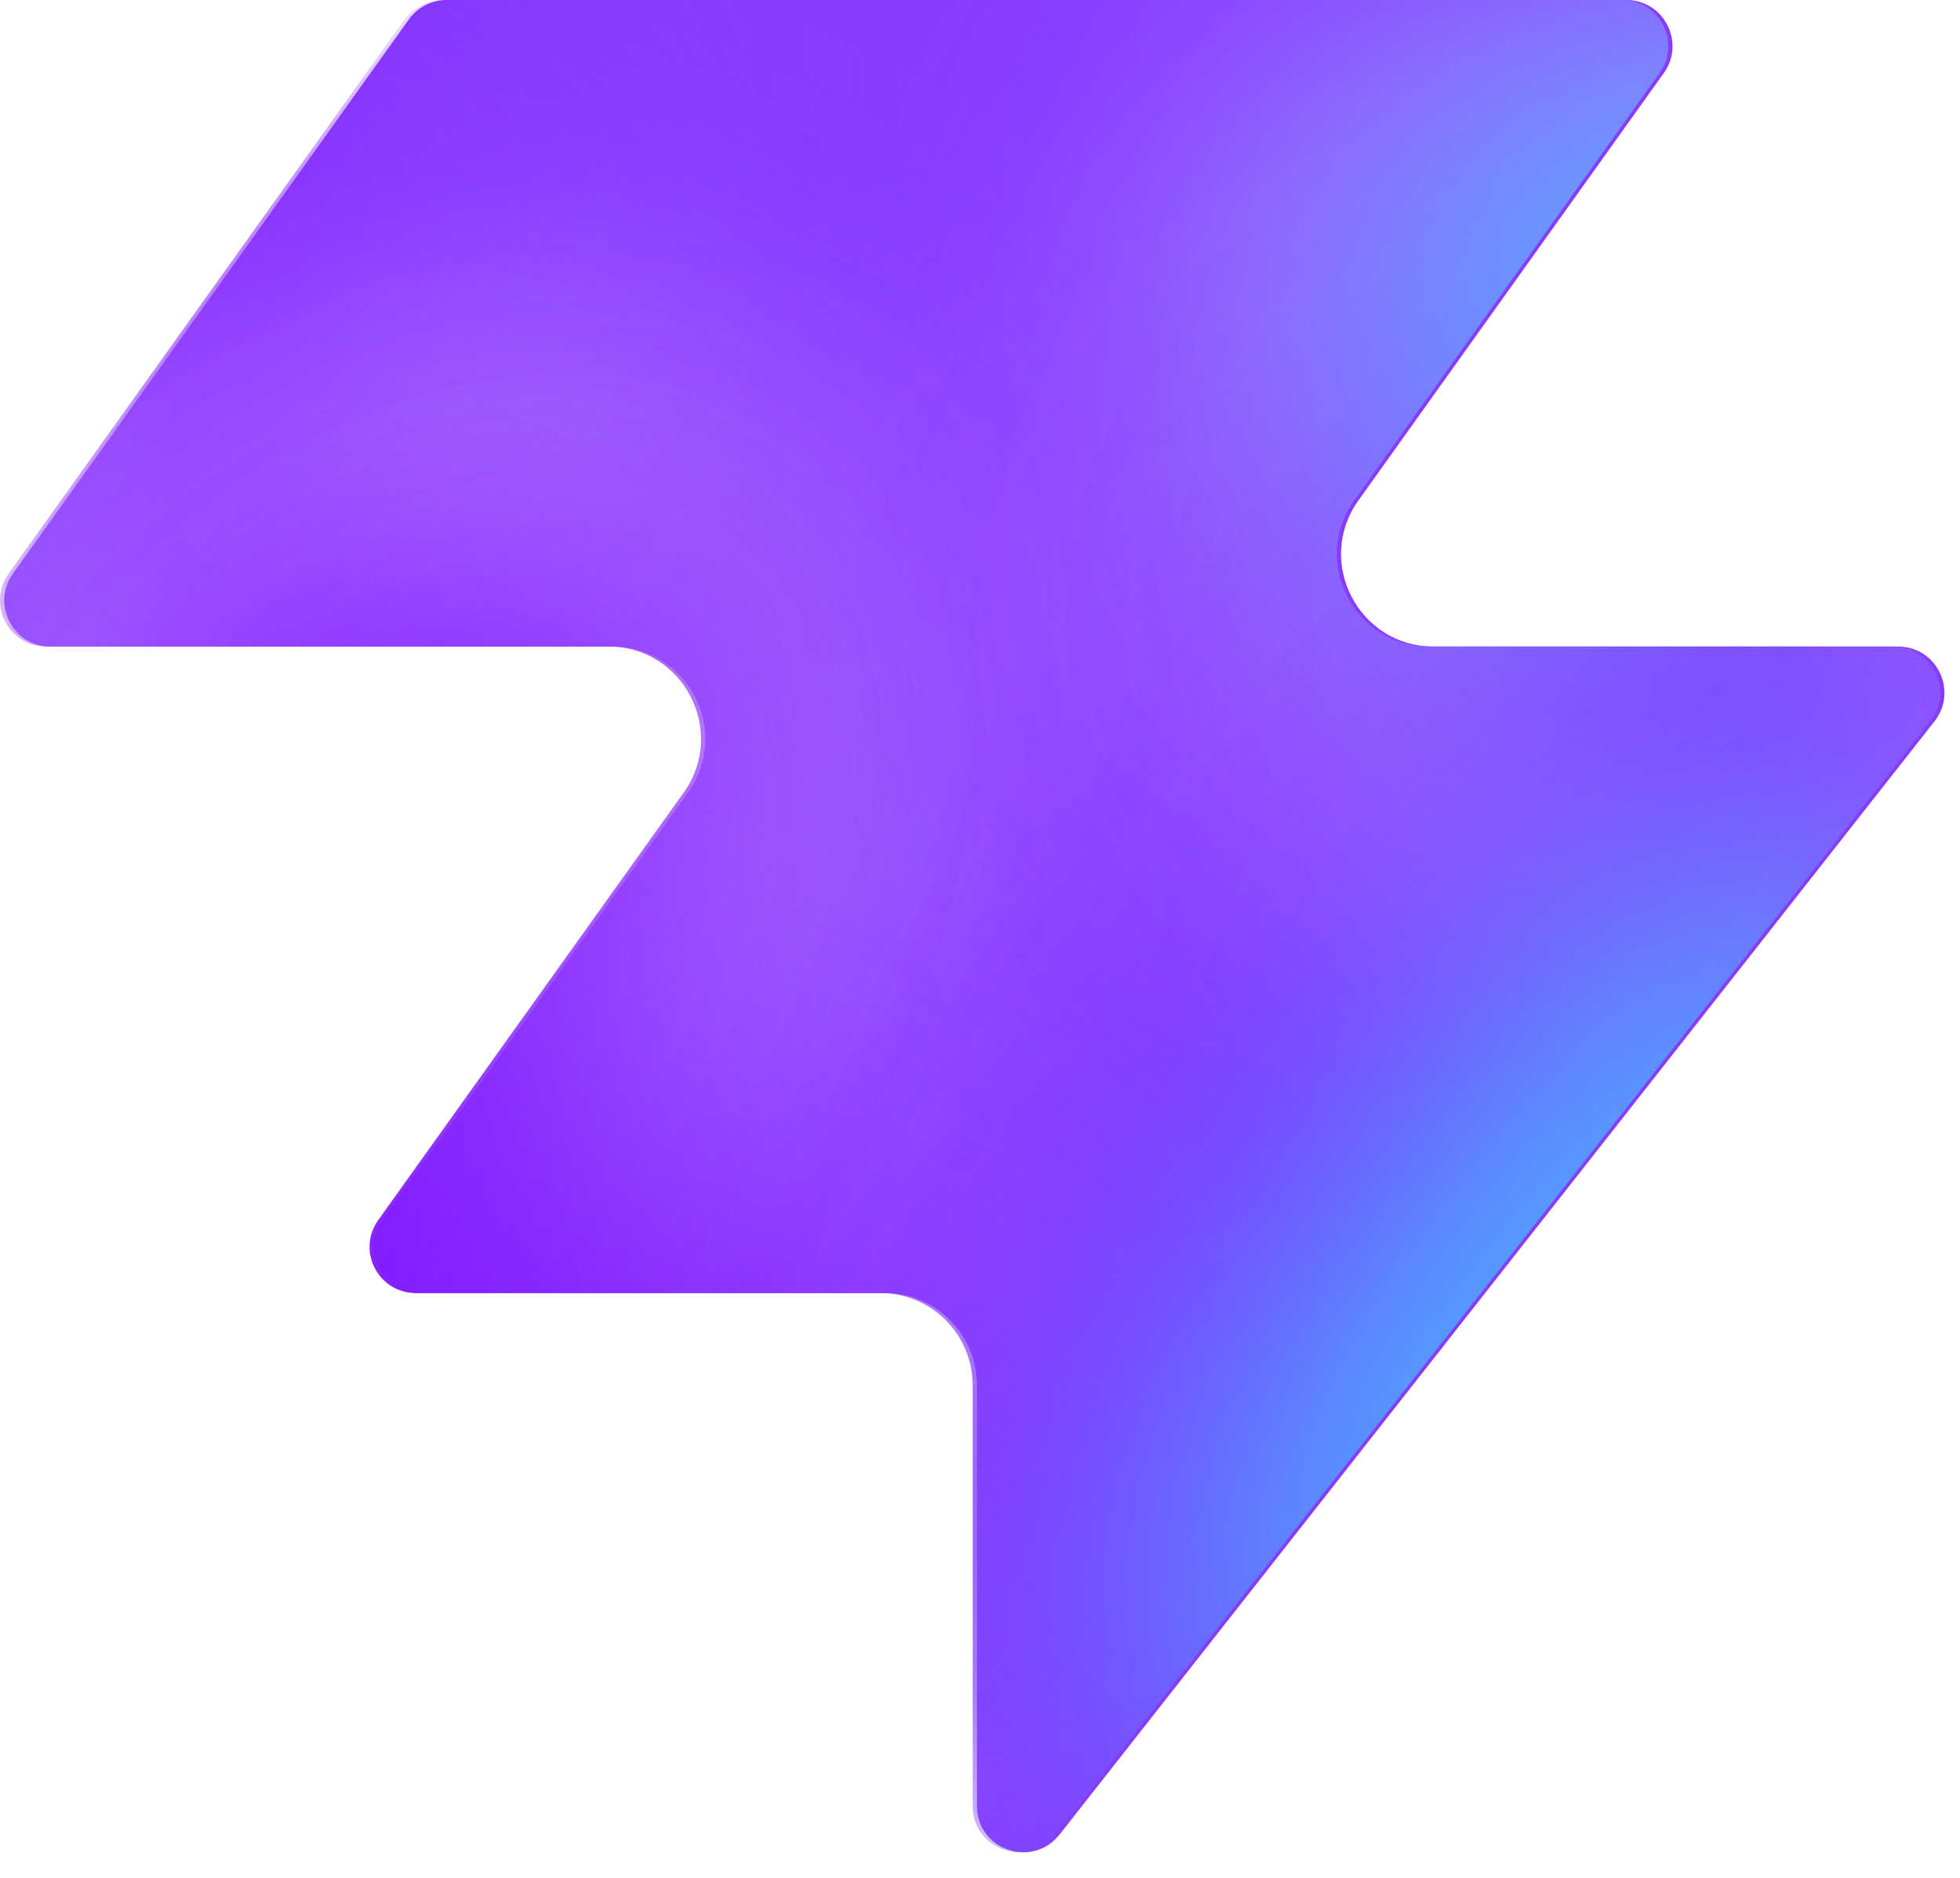
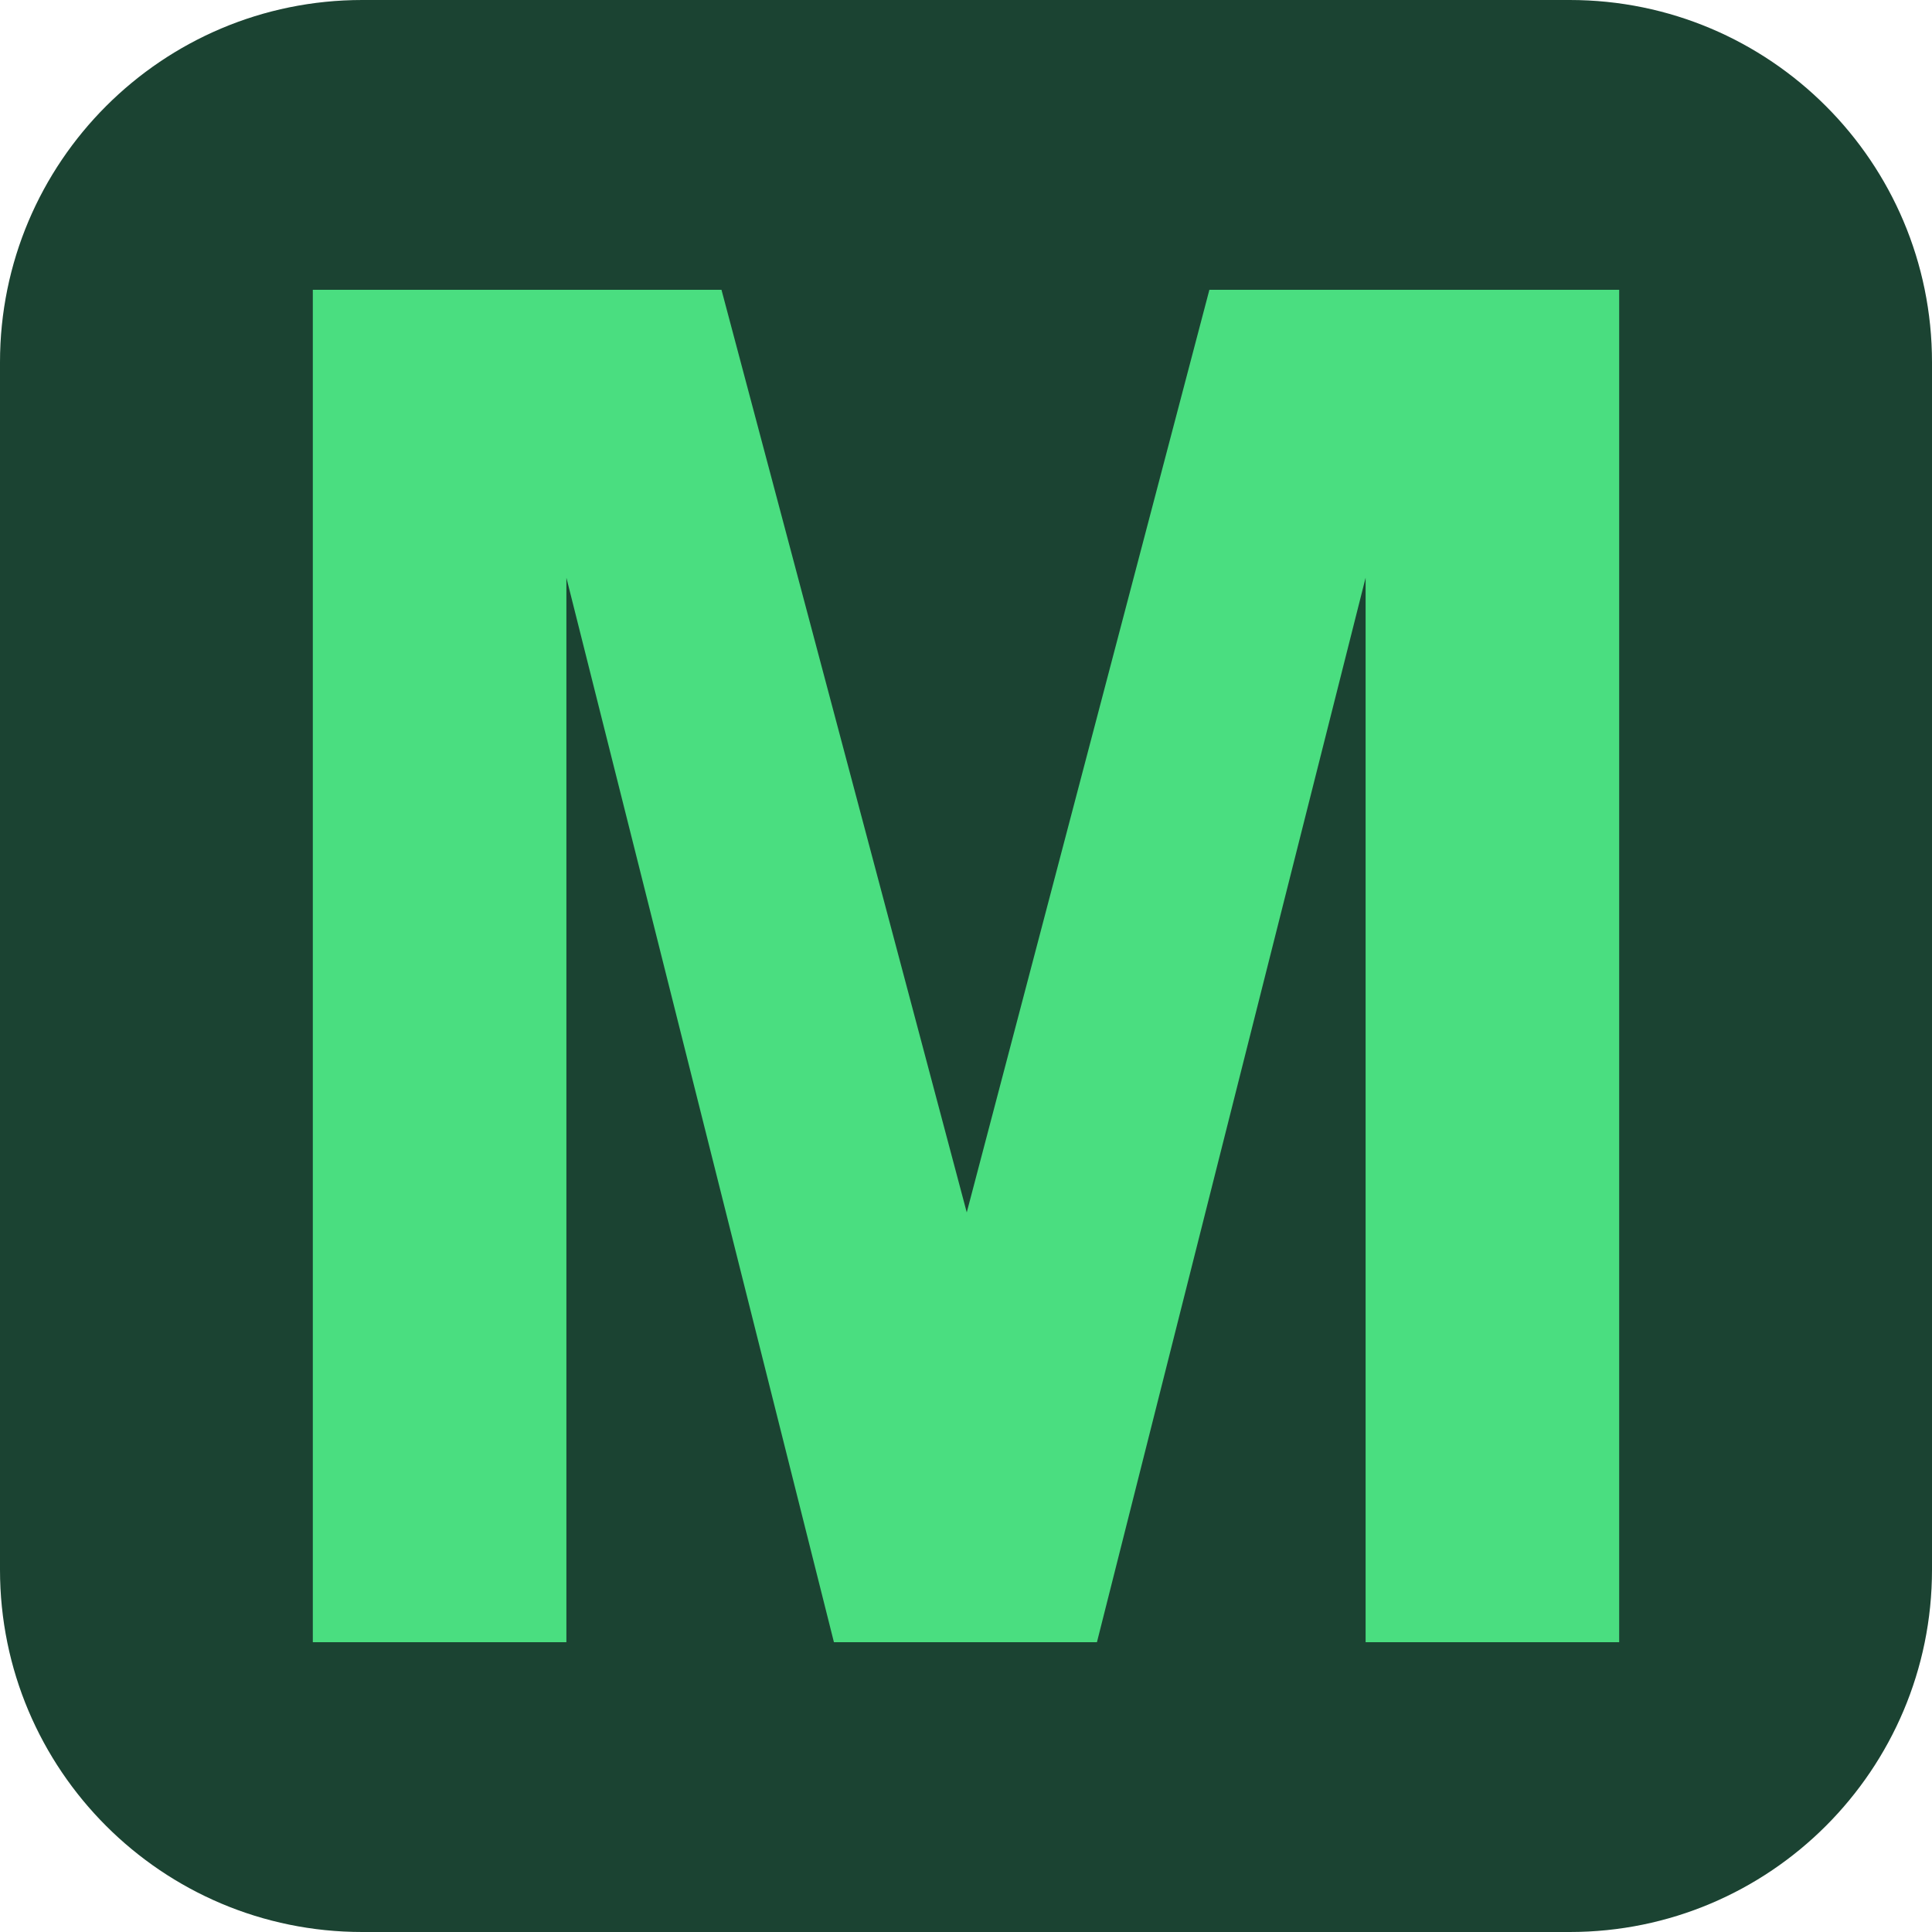
- <svg xmlns="http://www.w3.org/2000/svg" width="48" height="46" fill="none" viewBox="0 0 48 46">
-   <path fill="#863bff" d="M25.946 44.938c-.664.845-2.021.375-2.021-.698V33.937a2.26 2.26 0 0 0-2.262-2.262H10.287c-.92 0-1.456-1.04-.92-1.788l7.48-10.471c1.07-1.497 0-3.578-1.842-3.578H1.237c-.92 0-1.456-1.04-.92-1.788L10.013.474c.214-.297.556-.474.92-.474h28.894c.92 0 1.456 1.04.92 1.788l-7.48 10.471c-1.07 1.498 0 3.579 1.842 3.579h11.377c.943 0 1.473 1.088.89 1.83L25.947 44.94z" style="fill:#863bff;fill:color(display-p3 .525 .23 1);fill-opacity:1" />
-   <mask id="a" width="48" height="46" x="0" y="0" maskUnits="userSpaceOnUse" style="mask-type:alpha">
-     <path fill="#000" d="M25.842 44.938c-.664.844-2.021.375-2.021-.698V33.937a2.26 2.26 0 0 0-2.262-2.262H10.183c-.92 0-1.456-1.04-.92-1.788l7.48-10.471c1.07-1.498 0-3.579-1.842-3.579H1.133c-.92 0-1.456-1.04-.92-1.787L9.91.473c.214-.297.556-.474.92-.474h28.894c.92 0 1.456 1.04.92 1.788l-7.48 10.471c-1.07 1.498 0 3.578 1.842 3.578h11.377c.943 0 1.473 1.088.89 1.832L25.843 44.94z" style="fill:#000;fill-opacity:1" />
-   </mask>
-   <g mask="url(#a)">
-     <g filter="url(#b)">
-       <ellipse cx="5.508" cy="14.704" fill="#ede6ff" rx="5.508" ry="14.704" style="fill:#ede6ff;fill:color(display-p3 .927 .903 1);fill-opacity:1" transform="matrix(.00324 1 1 -.00324 -4.47 31.516)" />
-     </g>
-     <g filter="url(#c)">
-       <ellipse cx="10.399" cy="29.851" fill="#ede6ff" rx="10.399" ry="29.851" style="fill:#ede6ff;fill:color(display-p3 .927 .903 1);fill-opacity:1" transform="matrix(.00324 1 1 -.00324 -39.328 7.883)" />
-     </g>
-     <g filter="url(#d)">
-       <ellipse cx="5.508" cy="30.487" fill="#7e14ff" rx="5.508" ry="30.487" style="fill:#7e14ff;fill:color(display-p3 .492 .077 1);fill-opacity:1" transform="rotate(89.814 -25.913 -14.639)scale(1 -1)" />
-     </g>
-     <g filter="url(#e)">
-       <ellipse cx="5.508" cy="30.599" fill="#7e14ff" rx="5.508" ry="30.599" style="fill:#7e14ff;fill:color(display-p3 .492 .077 1);fill-opacity:1" transform="rotate(89.814 -32.644 -3.334)scale(1 -1)" />
-     </g>
-     <g filter="url(#f)">
-       <ellipse cx="5.508" cy="30.599" fill="#7e14ff" rx="5.508" ry="30.599" style="fill:#7e14ff;fill:color(display-p3 .492 .077 1);fill-opacity:1" transform="matrix(.00324 1 1 -.00324 -34.34 30.47)" />
-     </g>
-     <g filter="url(#g)">
-       <ellipse cx="14.072" cy="22.078" fill="#ede6ff" rx="14.072" ry="22.078" style="fill:#ede6ff;fill:color(display-p3 .927 .903 1);fill-opacity:1" transform="rotate(93.35 24.506 48.493)scale(-1 1)" />
-     </g>
-     <g filter="url(#h)">
-       <ellipse cx="3.47" cy="21.501" fill="#7e14ff" rx="3.47" ry="21.501" style="fill:#7e14ff;fill:color(display-p3 .492 .077 1);fill-opacity:1" transform="rotate(89.009 28.708 47.59)scale(-1 1)" />
-     </g>
-     <g filter="url(#i)">
-       <ellipse cx="3.47" cy="21.501" fill="#7e14ff" rx="3.47" ry="21.501" style="fill:#7e14ff;fill:color(display-p3 .492 .077 1);fill-opacity:1" transform="rotate(89.009 28.708 47.59)scale(-1 1)" />
-     </g>
-     <g filter="url(#j)">
-       <ellipse cx=".387" cy="8.972" fill="#7e14ff" rx="4.407" ry="29.108" style="fill:#7e14ff;fill:color(display-p3 .492 .077 1);fill-opacity:1" transform="rotate(39.51 .387 8.972)" />
-     </g>
-     <g filter="url(#k)">
-       <ellipse cx="47.523" cy="-6.092" fill="#7e14ff" rx="4.407" ry="29.108" style="fill:#7e14ff;fill:color(display-p3 .492 .077 1);fill-opacity:1" transform="rotate(37.892 47.523 -6.092)" />
-     </g>
-     <g filter="url(#l)">
-       <ellipse cx="41.412" cy="6.333" fill="#47bfff" rx="5.971" ry="9.665" style="fill:#47bfff;fill:color(display-p3 .28 .748 1);fill-opacity:1" transform="rotate(37.892 41.412 6.333)" />
-     </g>
-     <g filter="url(#m)">
-       <ellipse cx="-1.879" cy="38.332" fill="#7e14ff" rx="4.407" ry="29.108" style="fill:#7e14ff;fill:color(display-p3 .492 .077 1);fill-opacity:1" transform="rotate(37.892 -1.88 38.332)" />
-     </g>
-     <g filter="url(#n)">
-       <ellipse cx="-1.879" cy="38.332" fill="#7e14ff" rx="4.407" ry="29.108" style="fill:#7e14ff;fill:color(display-p3 .492 .077 1);fill-opacity:1" transform="rotate(37.892 -1.88 38.332)" />
-     </g>
-     <g filter="url(#o)">
-       <ellipse cx="35.651" cy="29.907" fill="#7e14ff" rx="4.407" ry="29.108" style="fill:#7e14ff;fill:color(display-p3 .492 .077 1);fill-opacity:1" transform="rotate(37.892 35.651 29.907)" />
-     </g>
-     <g filter="url(#p)">
-       <ellipse cx="38.418" cy="32.4" fill="#47bfff" rx="5.971" ry="15.297" style="fill:#47bfff;fill:color(display-p3 .28 .748 1);fill-opacity:1" transform="rotate(37.892 38.418 32.4)" />
-     </g>
-   </g>
-   <defs>
-     <filter id="b" width="60.045" height="41.654" x="-19.77" y="16.149" color-interpolation-filters="sRGB" filterUnits="userSpaceOnUse">
-       <feFlood flood-opacity="0" result="BackgroundImageFix" />
-       <feBlend in="SourceGraphic" in2="BackgroundImageFix" result="shape" />
-       <feGaussianBlur result="effect1_foregroundBlur_2002_17158" stdDeviation="7.659" />
-     </filter>
-     <filter id="c" width="90.34" height="51.437" x="-54.613" y="-7.533" color-interpolation-filters="sRGB" filterUnits="userSpaceOnUse">
-       <feFlood flood-opacity="0" result="BackgroundImageFix" />
-       <feBlend in="SourceGraphic" in2="BackgroundImageFix" result="shape" />
-       <feGaussianBlur result="effect1_foregroundBlur_2002_17158" stdDeviation="7.659" />
-     </filter>
-     <filter id="d" width="79.355" height="29.4" x="-49.64" y="2.03" color-interpolation-filters="sRGB" filterUnits="userSpaceOnUse">
-       <feFlood flood-opacity="0" result="BackgroundImageFix" />
-       <feBlend in="SourceGraphic" in2="BackgroundImageFix" result="shape" />
-       <feGaussianBlur result="effect1_foregroundBlur_2002_17158" stdDeviation="4.596" />
-     </filter>
-     <filter id="e" width="79.579" height="29.4" x="-45.045" y="20.029" color-interpolation-filters="sRGB" filterUnits="userSpaceOnUse">
-       <feFlood flood-opacity="0" result="BackgroundImageFix" />
-       <feBlend in="SourceGraphic" in2="BackgroundImageFix" result="shape" />
-       <feGaussianBlur result="effect1_foregroundBlur_2002_17158" stdDeviation="4.596" />
-     </filter>
-     <filter id="f" width="79.579" height="29.4" x="-43.513" y="21.178" color-interpolation-filters="sRGB" filterUnits="userSpaceOnUse">
-       <feFlood flood-opacity="0" result="BackgroundImageFix" />
-       <feBlend in="SourceGraphic" in2="BackgroundImageFix" result="shape" />
-       <feGaussianBlur result="effect1_foregroundBlur_2002_17158" stdDeviation="4.596" />
-     </filter>
-     <filter id="g" width="74.749" height="58.852" x="15.756" y="-17.901" color-interpolation-filters="sRGB" filterUnits="userSpaceOnUse">
-       <feFlood flood-opacity="0" result="BackgroundImageFix" />
-       <feBlend in="SourceGraphic" in2="BackgroundImageFix" result="shape" />
-       <feGaussianBlur result="effect1_foregroundBlur_2002_17158" stdDeviation="7.659" />
-     </filter>
-     <filter id="h" width="61.377" height="25.362" x="23.548" y="2.284" color-interpolation-filters="sRGB" filterUnits="userSpaceOnUse">
-       <feFlood flood-opacity="0" result="BackgroundImageFix" />
-       <feBlend in="SourceGraphic" in2="BackgroundImageFix" result="shape" />
-       <feGaussianBlur result="effect1_foregroundBlur_2002_17158" stdDeviation="4.596" />
-     </filter>
-     <filter id="i" width="61.377" height="25.362" x="23.548" y="2.284" color-interpolation-filters="sRGB" filterUnits="userSpaceOnUse">
-       <feFlood flood-opacity="0" result="BackgroundImageFix" />
-       <feBlend in="SourceGraphic" in2="BackgroundImageFix" result="shape" />
-       <feGaussianBlur result="effect1_foregroundBlur_2002_17158" stdDeviation="4.596" />
-     </filter>
-     <filter id="j" width="56.045" height="63.649" x="-27.636" y="-22.853" color-interpolation-filters="sRGB" filterUnits="userSpaceOnUse">
-       <feFlood flood-opacity="0" result="BackgroundImageFix" />
-       <feBlend in="SourceGraphic" in2="BackgroundImageFix" result="shape" />
-       <feGaussianBlur result="effect1_foregroundBlur_2002_17158" stdDeviation="4.596" />
-     </filter>
-     <filter id="k" width="54.814" height="64.646" x="20.116" y="-38.415" color-interpolation-filters="sRGB" filterUnits="userSpaceOnUse">
-       <feFlood flood-opacity="0" result="BackgroundImageFix" />
-       <feBlend in="SourceGraphic" in2="BackgroundImageFix" result="shape" />
-       <feGaussianBlur result="effect1_foregroundBlur_2002_17158" stdDeviation="4.596" />
-     </filter>
-     <filter id="l" width="33.541" height="35.313" x="24.641" y="-11.323" color-interpolation-filters="sRGB" filterUnits="userSpaceOnUse">
-       <feFlood flood-opacity="0" result="BackgroundImageFix" />
-       <feBlend in="SourceGraphic" in2="BackgroundImageFix" result="shape" />
-       <feGaussianBlur result="effect1_foregroundBlur_2002_17158" stdDeviation="4.596" />
-     </filter>
-     <filter id="m" width="54.814" height="64.646" x="-29.286" y="6.009" color-interpolation-filters="sRGB" filterUnits="userSpaceOnUse">
-       <feFlood flood-opacity="0" result="BackgroundImageFix" />
-       <feBlend in="SourceGraphic" in2="BackgroundImageFix" result="shape" />
-       <feGaussianBlur result="effect1_foregroundBlur_2002_17158" stdDeviation="4.596" />
-     </filter>
-     <filter id="n" width="54.814" height="64.646" x="-29.286" y="6.009" color-interpolation-filters="sRGB" filterUnits="userSpaceOnUse">
-       <feFlood flood-opacity="0" result="BackgroundImageFix" />
-       <feBlend in="SourceGraphic" in2="BackgroundImageFix" result="shape" />
-       <feGaussianBlur result="effect1_foregroundBlur_2002_17158" stdDeviation="4.596" />
-     </filter>
-     <filter id="o" width="54.814" height="64.646" x="8.244" y="-2.416" color-interpolation-filters="sRGB" filterUnits="userSpaceOnUse">
-       <feFlood flood-opacity="0" result="BackgroundImageFix" />
-       <feBlend in="SourceGraphic" in2="BackgroundImageFix" result="shape" />
-       <feGaussianBlur result="effect1_foregroundBlur_2002_17158" stdDeviation="4.596" />
-     </filter>
-     <filter id="p" width="39.409" height="43.623" x="18.713" y="10.588" color-interpolation-filters="sRGB" filterUnits="userSpaceOnUse">
-       <feFlood flood-opacity="0" result="BackgroundImageFix" />
-       <feBlend in="SourceGraphic" in2="BackgroundImageFix" result="shape" />
-       <feGaussianBlur result="effect1_foregroundBlur_2002_17158" stdDeviation="4.596" />
-     </filter>
-   </defs>
+ <svg xmlns="http://www.w3.org/2000/svg" viewBox="0 0 512 512">
+   <rect width="512" height="512" rx="96" fill="#1B4332" />
+   <path d="M150.1 435.2 L82.9 435.2 L82.9 76.8 L191.2 76.8 L256.2 321.3 L320.5 76.8 L429.1 76.8 L429.1 435.2 L361.9 435.2 L361.9 153.1 L290.7 435.2 L221 435.2 L150.1 153.1 L150.1 435.2" fill="#4ADE80" />
</svg>
